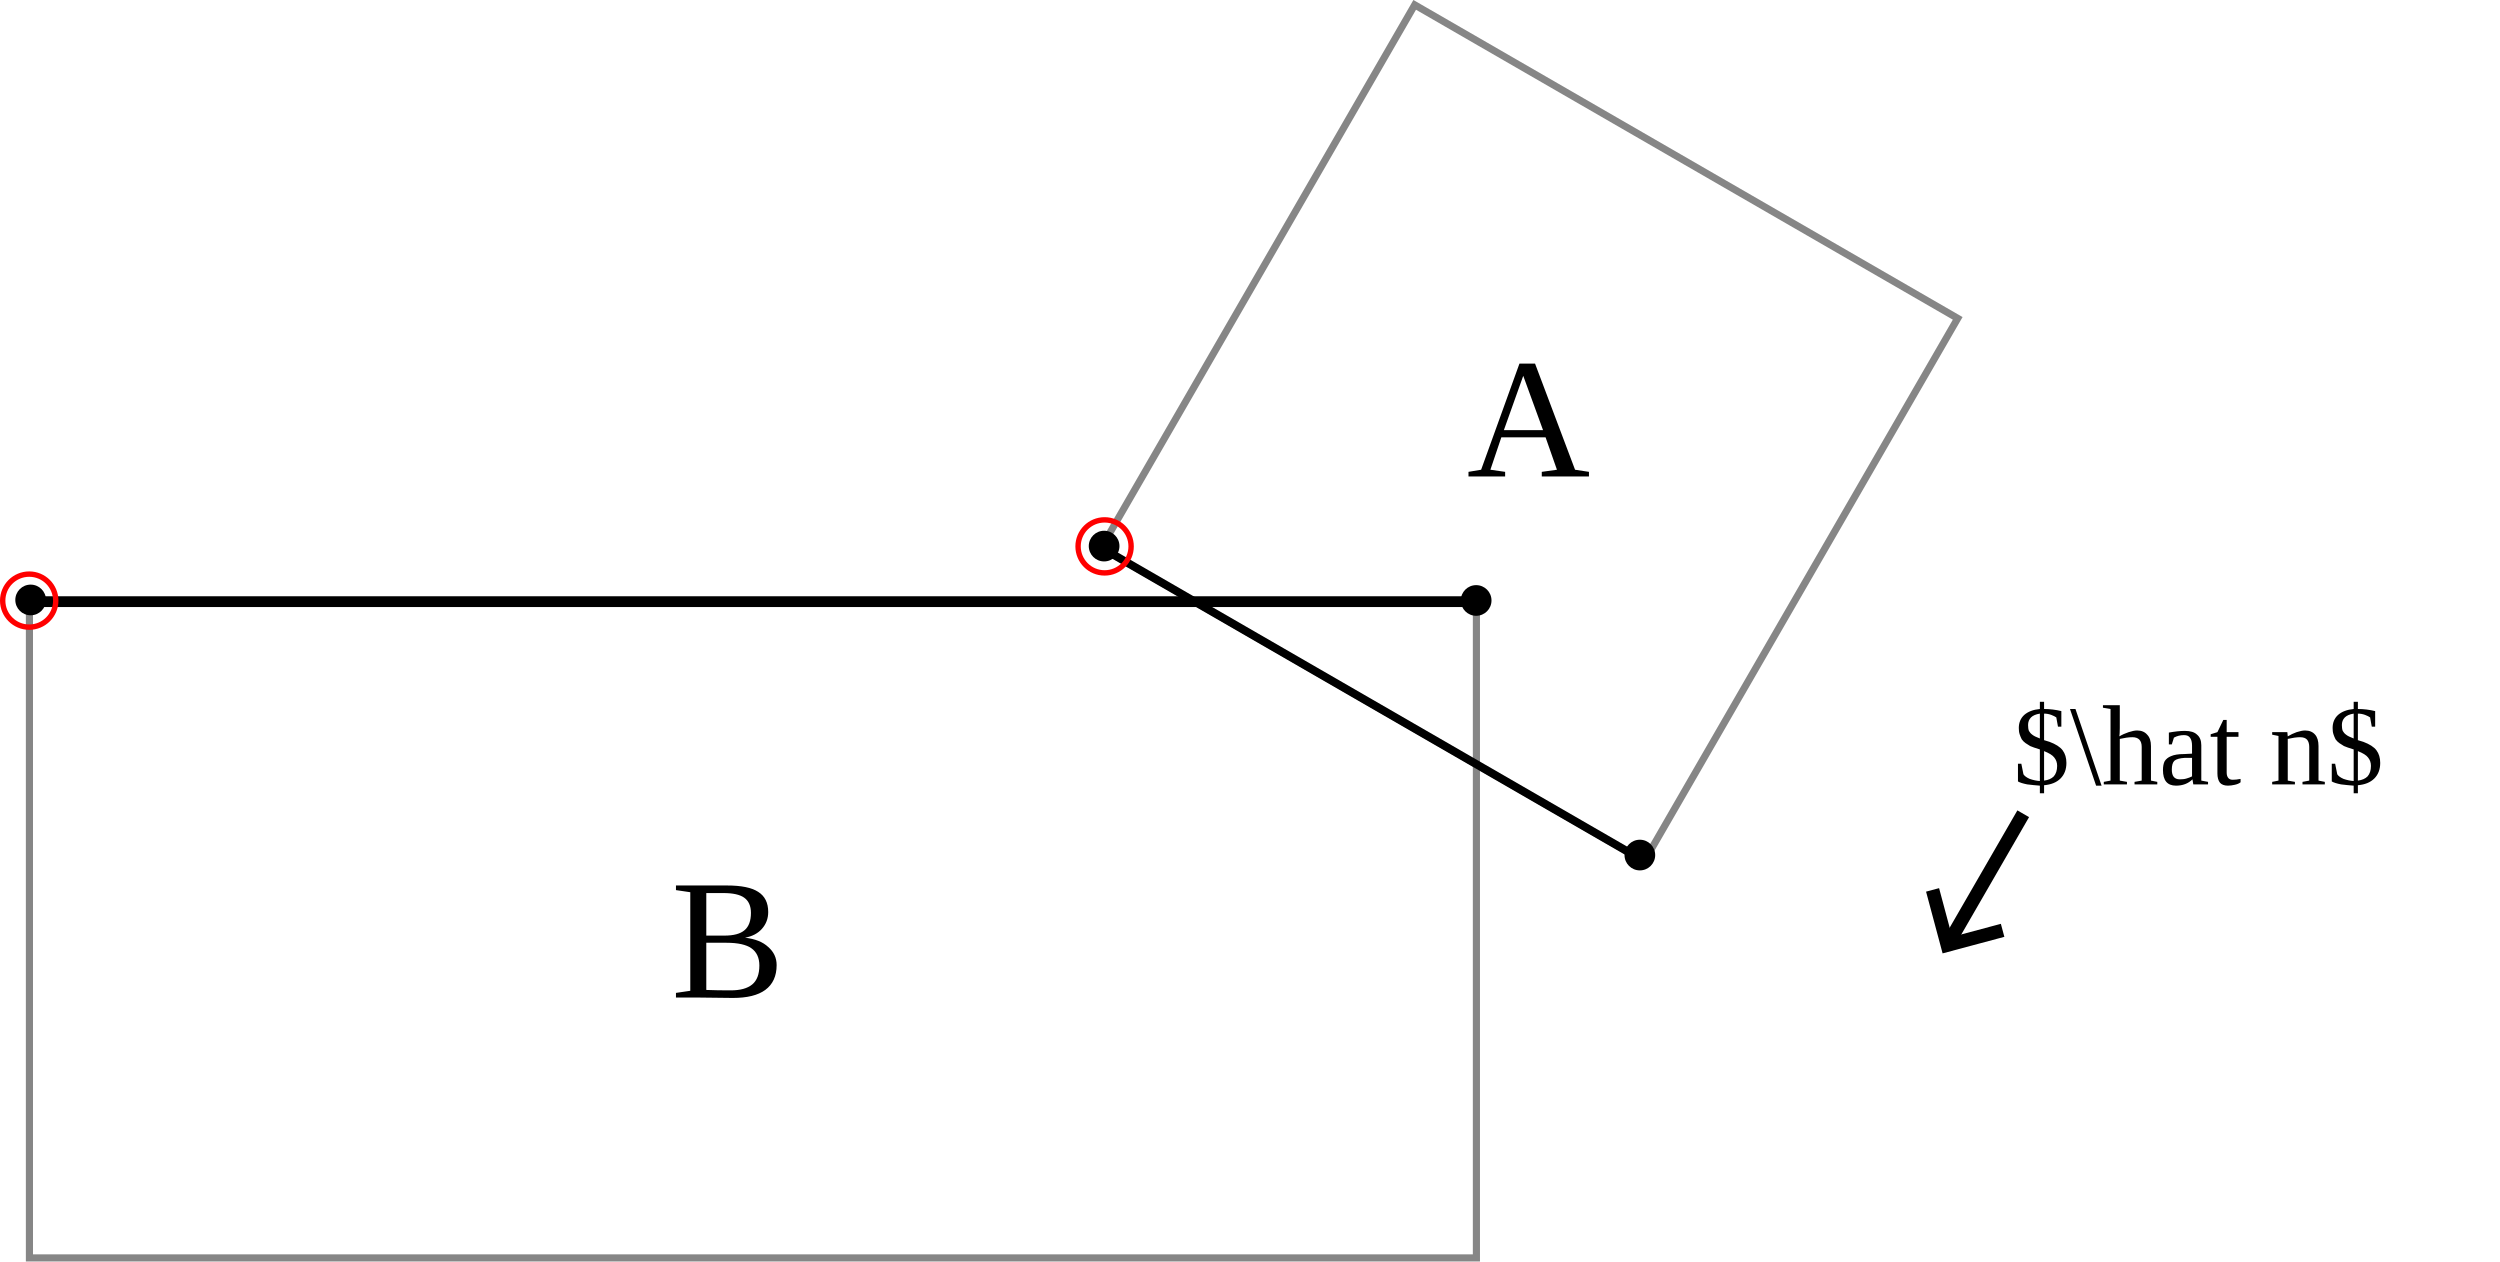
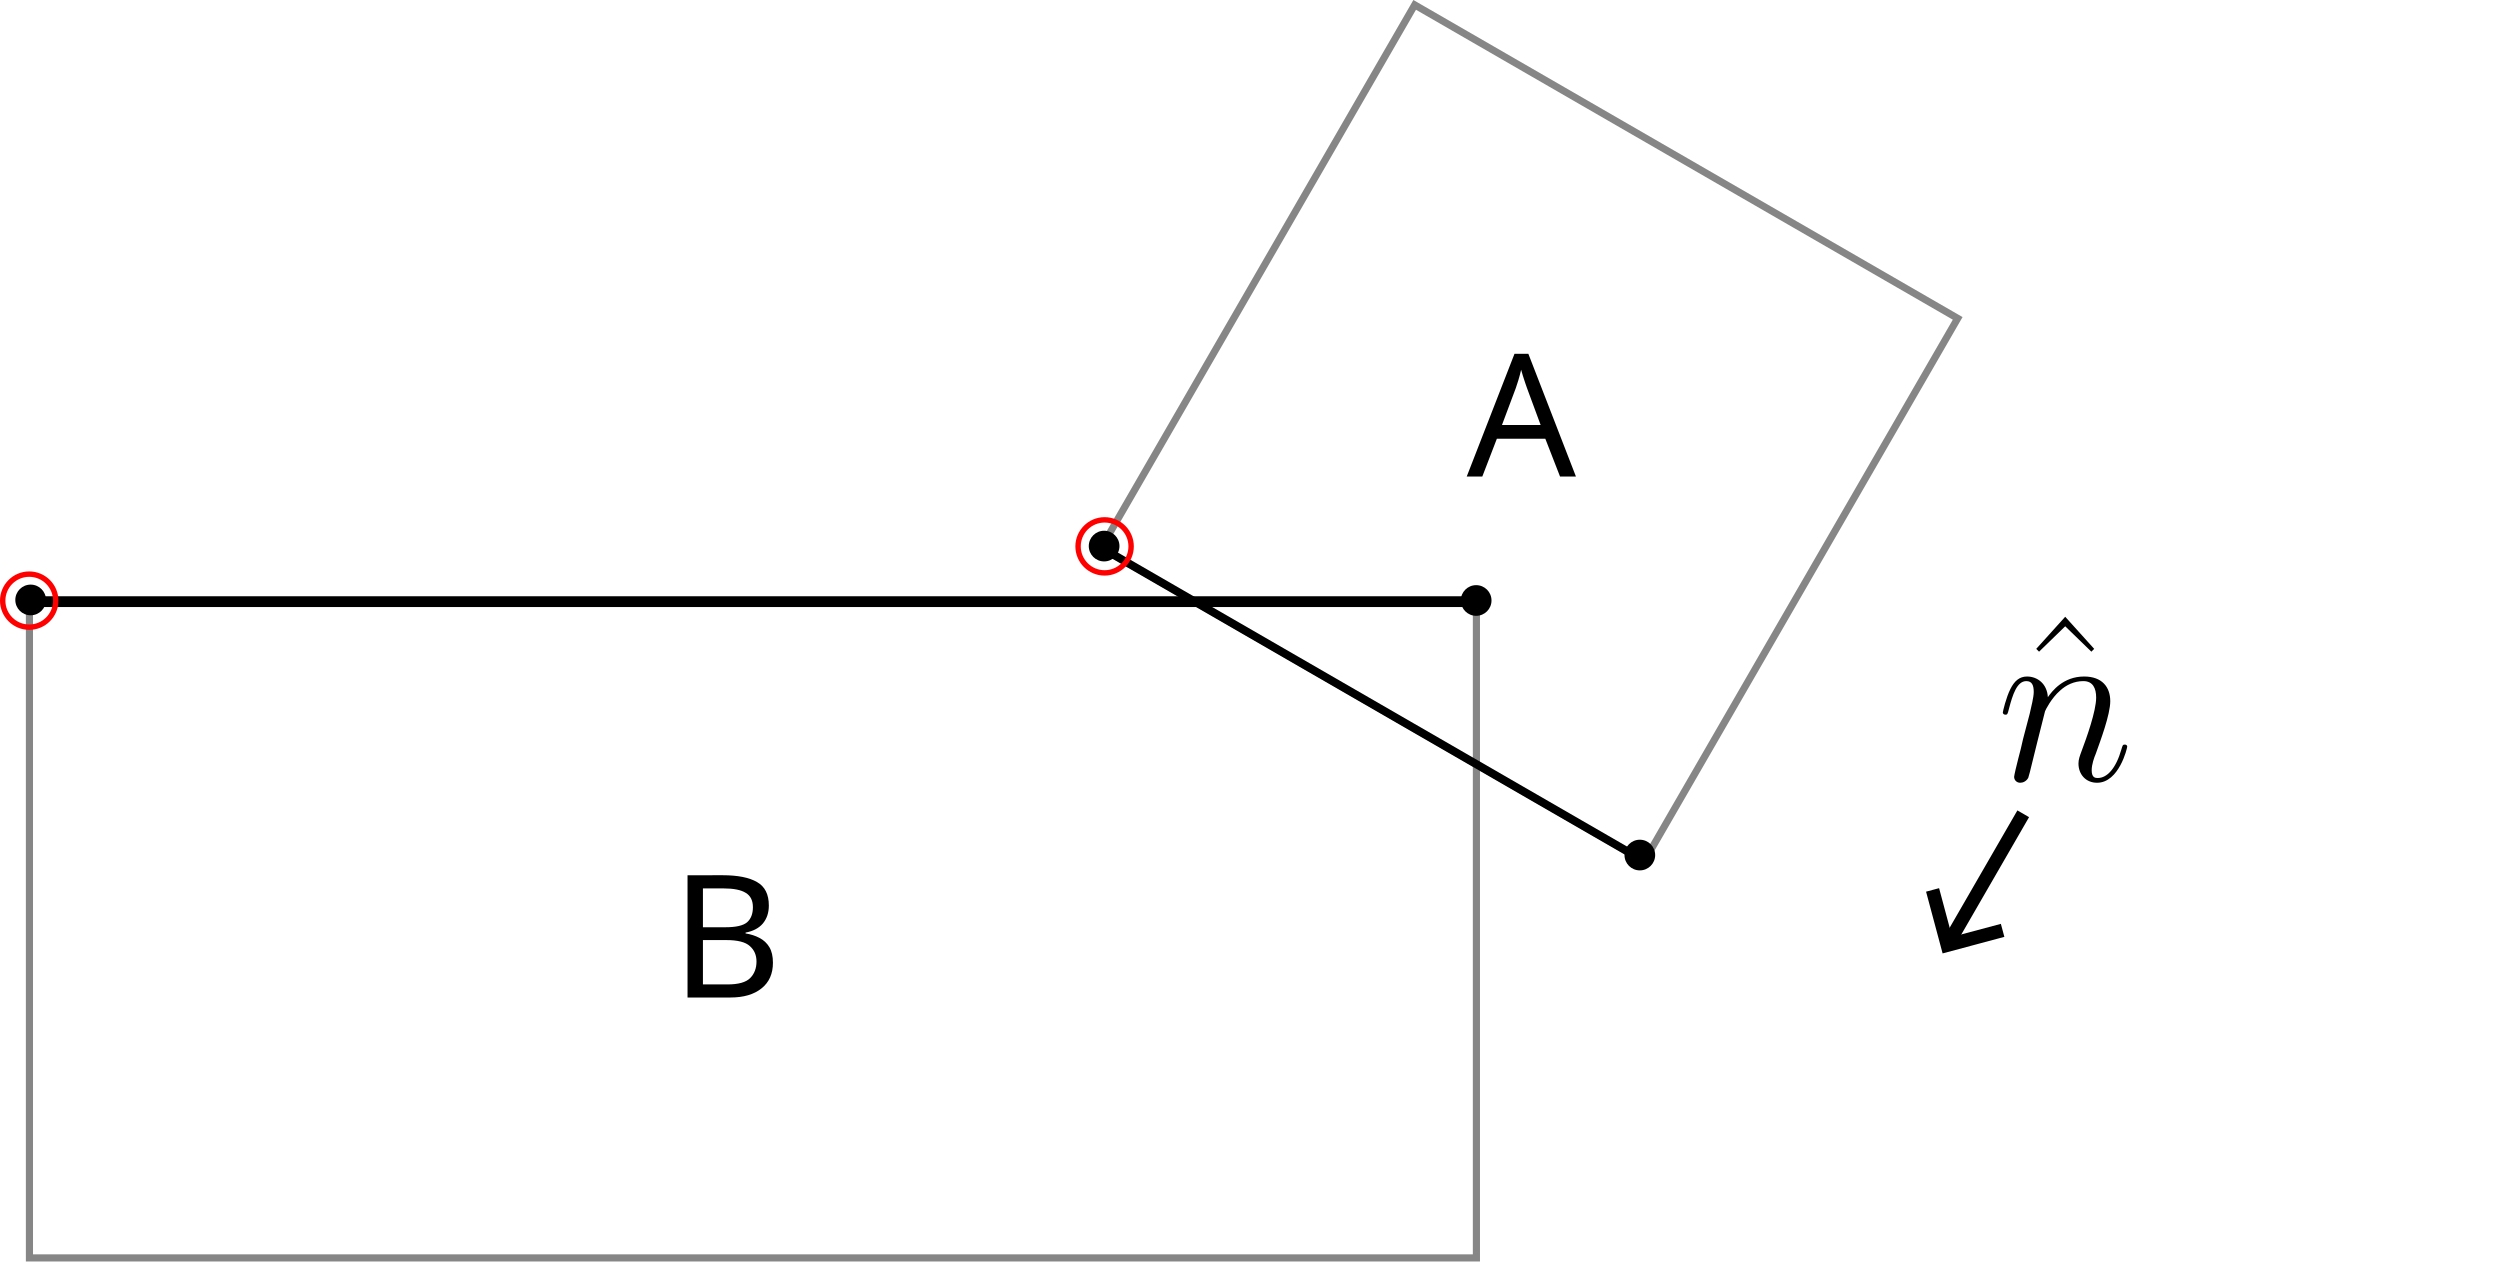
<svg xmlns="http://www.w3.org/2000/svg" width="92.737mm" height="46.794mm" viewBox="0 0 92.737 46.794" version="1.1" id="svg1">
  <defs id="defs1">
    <marker style="overflow:visible" id="ArrowWide-4" refX="0" refY="0" orient="auto-start-reverse" markerWidth="1" markerHeight="1" viewBox="0 0 1 1" preserveAspectRatio="xMidYMid">
      <path style="fill:none;stroke:context-stroke;stroke-width:1;stroke-linecap:butt" d="M 3,-3 0,0 3,3" transform="rotate(180,0.125,0)" id="path1-8" />
    </marker>
+     <g id="g2074">
+       <g id="g4411">
+         <path d="m 5.672,-17.203 -3.047,3.375 0.297,0.297 2.75,-2.672 2.75,2.672 0.297,-0.297 z m 0,0" id="path9150" />
+       </g>
+       <g id="g7243">
+         <path d="M 5.109,-7.266 C 5.156,-7.406 5.781,-8.656 6.688,-9.438 c 0.641,-0.594 1.484,-1 2.453,-1 1,0 1.344,0.75 1.344,1.734 0,1.422 -1.016,4.25 -1.516,5.578 C 8.75,-2.531 8.625,-2.203 8.625,-1.766 c 0,1.125 0.766,2.016 1.953,2.016 2.312,0 3.172,-3.641 3.172,-3.797 0,-0.125 -0.094,-0.219 -0.25,-0.219 -0.219,0 -0.234,0.078 -0.359,0.5 C 12.562,-1.234 11.625,-0.25 10.656,-0.25 c -0.25,0 -0.641,-0.016 -0.641,-0.812 0,-0.625 0.266,-1.359 0.422,-1.719 0.484,-1.359 1.531,-4.125 1.531,-5.547 0,-1.484 -0.859,-2.594 -2.75,-2.594 -2.203,0 -3.375,1.547 -3.812,2.172 -0.078,-1.406 -1.094,-2.172 -2.188,-2.172 -0.797,0 -1.328,0.469 -1.75,1.312 -0.453,0.891 -0.797,2.375 -0.797,2.469 0,0.109 0.094,0.234 0.266,0.234 0.203,0 0.234,-0.031 0.375,-0.609 0.391,-1.5 0.844,-2.922 1.828,-2.922 0.578,0 0.781,0.406 0.781,1.141 0,0.547 -0.25,1.516 -0.422,2.281 L 2.797,-4.344 c -0.094,0.484 -0.375,1.594 -0.5,2.047 C 2.125,-1.656 1.859,-0.5 1.859,-0.375 1.859,-0.031 2.125,0.25 2.5,0.25 c 0.297,0 0.641,-0.156 0.844,-0.516 0.047,-0.125 0.281,-1 0.391,-1.5 l 0.547,-2.219 z m 0,0" id="path1067" />
+       </g>
+     </g>
+     <g id="g1240">
+       <g id="g9704">
+         <path d="m 5.672,-17.203 -3.047,3.375 0.297,0.297 2.75,-2.672 2.75,2.672 0.297,-0.297 z m 0,0" id="path6175" />
+       </g>
+       <g id="g7291">
+         <path d="M 5.109,-7.266 C 5.156,-7.406 5.781,-8.656 6.688,-9.438 c 0.641,-0.594 1.484,-1 2.453,-1 1,0 1.344,0.75 1.344,1.734 0,1.422 -1.016,4.25 -1.516,5.578 C 8.75,-2.531 8.625,-2.203 8.625,-1.766 c 0,1.125 0.766,2.016 1.953,2.016 2.312,0 3.172,-3.641 3.172,-3.797 0,-0.125 -0.094,-0.219 -0.25,-0.219 -0.219,0 -0.234,0.078 -0.359,0.5 C 12.562,-1.234 11.625,-0.25 10.656,-0.25 c -0.25,0 -0.641,-0.016 -0.641,-0.812 0,-0.625 0.266,-1.359 0.422,-1.719 0.484,-1.359 1.531,-4.125 1.531,-5.547 0,-1.484 -0.859,-2.594 -2.75,-2.594 -2.203,0 -3.375,1.547 -3.812,2.172 -0.078,-1.406 -1.094,-2.172 -2.188,-2.172 -0.797,0 -1.328,0.469 -1.75,1.312 -0.453,0.891 -0.797,2.375 -0.797,2.469 0,0.109 0.094,0.234 0.266,0.234 0.203,0 0.234,-0.031 0.375,-0.609 0.391,-1.5 0.844,-2.922 1.828,-2.922 0.578,0 0.781,0.406 0.781,1.141 0,0.547 -0.25,1.516 -0.422,2.281 L 2.797,-4.344 c -0.094,0.484 -0.375,1.594 -0.5,2.047 C 2.125,-1.656 1.859,-0.5 1.859,-0.375 1.859,-0.031 2.125,0.25 2.5,0.25 c 0.297,0 0.641,-0.156 0.844,-0.516 0.047,-0.125 0.281,-1 0.391,-1.5 l 0.547,-2.219 z m 0,0" id="path3601" />
+       </g>
+     </g>
  </defs>
-   <g id="layer1" transform="translate(-121.3471,-34.1298)">
-     <rect style="fill:none;stroke:#868686;stroke-width:0.265;stroke-opacity:1" id="rect1-4" width="53.675" height="24.333" x="122.439" y="56.459" />
-     <rect style="fill:none;stroke:#868686;stroke-width:0.265;stroke-opacity:1" id="rect2-5" width="23.259" height="23.259" x="167.692" y="-57.199" transform="rotate(30)" />
-     <path style="fill:none;stroke:#000000;stroke-width:0.5;stroke-dasharray:none;stroke-opacity:1;marker-end:url(#ArrowWide-4)" d="m 196.398,64.316 -2.751,4.765" id="path2-5" />
-     <text xml:space="preserve" style="font-size:6.35px;writing-mode:lr-tb;direction:ltr;fill:#000000;fill-opacity:1;stroke:none;stroke-width:0.5;stroke-dasharray:none;stroke-opacity:1" x="146.235" y="71.13" id="text3-1">
-       <tspan id="tspan3-7" style="font-size:6.35px;fill:#000000;fill-opacity:1;stroke:none;stroke-width:0.5" x="146.235" y="71.13">B</tspan>
-     </text>
-     <text xml:space="preserve" style="font-size:6.35px;writing-mode:lr-tb;direction:ltr;fill:#000000;fill-opacity:1;stroke:none;stroke-width:0.5;stroke-dasharray:none;stroke-opacity:1" x="175.756" y="51.807" id="text4-1">
-       <tspan id="tspan4-1" style="font-size:6.35px;fill:#000000;fill-opacity:1;stroke:none;stroke-width:0.5" x="175.756" y="51.807">A</tspan>
-     </text>
-     <text xml:space="preserve" style="font-size:4.233px;writing-mode:lr-tb;direction:ltr;fill:#000000;fill-opacity:1;stroke:none;stroke-width:0.5;stroke-dasharray:none;stroke-opacity:1" x="196.016" y="63.227" id="text5-5">
-       <tspan id="tspan5-2" style="font-size:4.233px;stroke-width:0.5" x="196.016" y="63.227">$\hat n$</tspan>
-     </text>
-     <path style="fill:none;fill-opacity:1;stroke:#000000;stroke-width:0.3;stroke-dasharray:none;stroke-opacity:1" d="M 162.272,54.487 182.276,66.037" id="path5" />
-     <path style="fill:none;fill-opacity:1;stroke:#000000;stroke-width:0.4;stroke-dasharray:none;stroke-opacity:1" d="m 122.421,56.448 h 53.515" id="path6" />
-     <circle style="fill:#000000;fill-opacity:1;stroke:none;stroke-width:0.3;stroke-dasharray:none;stroke-opacity:1" id="path7" cx="122.484" cy="56.385" r="0.569" />
-     <circle style="fill:#000000;fill-opacity:1;stroke:none;stroke-width:0.3;stroke-dasharray:none;stroke-opacity:1" id="path7-2" cx="176.105" cy="56.404" r="0.569" />
-     <circle style="fill:#000000;fill-opacity:1;stroke:none;stroke-width:0.3;stroke-dasharray:none;stroke-opacity:1" id="path7-2-6" cx="162.304" cy="54.387" r="0.569" />
-     <circle style="fill:#000000;fill-opacity:1;stroke:none;stroke-width:0.3;stroke-dasharray:none;stroke-opacity:1" id="path7-2-6-1" cx="182.177" cy="65.848" r="0.569" />
-     <circle style="fill:none;stroke:#ff0000;stroke-width:0.2;stroke-dasharray:none;stroke-opacity:1" id="path14" cx="122.431" cy="56.41" r="0.984" />
-     <circle style="fill:none;stroke:#ff0000;stroke-width:0.2;stroke-dasharray:none;stroke-opacity:1" id="circle15" cx="162.322" cy="54.398" r="0.984" />
+   <rect style="fill:none;stroke:#868686;stroke-width:0.265;stroke-opacity:1" id="rect1-4" width="53.675" height="24.333" x="1.092" y="22.329" />
+   <rect style="fill:none;stroke:#868686;stroke-width:0.265;stroke-opacity:1" id="rect2-5" width="23.259" height="23.259" x="45.537" y="-26.082" transform="rotate(30)" />
+   <path style="fill:none;stroke:#000000;stroke-width:0.5;stroke-dasharray:none;stroke-opacity:1;marker-end:url(#ArrowWide-4)" d="m 75.051,30.187 -2.751,4.765" id="path2-5" />
+   <path style="font-size:6.35px;stroke-width:0.5" d="m 26.799,32.466 q 0.851,0 1.283,0.254 0.438,0.248 0.438,0.87 0,0.4 -0.222,0.667 -0.222,0.26 -0.641,0.337 v 0.032 q 0.286,0.044 0.514,0.165 0.235,0.121 0.368,0.343 0.133,0.222 0.133,0.578 0,0.616 -0.425,0.953 -0.419,0.337 -1.149,0.337 h -1.594 v -4.534 z m 0.114,1.93 q 0.584,0 0.8,-0.184 0.216,-0.191 0.216,-0.559 0,-0.375 -0.267,-0.533 -0.26,-0.165 -0.838,-0.165 h -0.749 v 1.441 z m -0.838,0.476 v 1.645 h 0.914 q 0.603,0 0.838,-0.235 0.235,-0.235 0.235,-0.616 0,-0.356 -0.248,-0.572 -0.241,-0.222 -0.87,-0.222 z" id="text3-1" aria-label="B" />
+   <path style="font-size:6.35px;stroke-width:0.5" d="m 57.869,17.677 -0.546,-1.403 h -1.797 l -0.54,1.403 h -0.578 l 1.772,-4.553 h 0.514 l 1.765,4.553 z m -1.226,-3.283 q -0.019,-0.051 -0.064,-0.184 -0.044,-0.133 -0.089,-0.273 -0.038,-0.146 -0.064,-0.222 -0.044,0.197 -0.102,0.387 -0.057,0.184 -0.095,0.292 l -0.514,1.372 h 1.435 z" id="text4-1" aria-label="A" />
+   <path style="fill:none;fill-opacity:1;stroke:#000000;stroke-width:0.3;stroke-dasharray:none;stroke-opacity:1" d="M 40.925,20.357 60.929,31.907" id="path5" />
+   <path style="fill:none;fill-opacity:1;stroke:#000000;stroke-width:0.4;stroke-dasharray:none;stroke-opacity:1" d="M 1.074,22.318 H 54.588" id="path6" />
+   <circle style="fill:#000000;fill-opacity:1;stroke:none;stroke-width:0.3;stroke-dasharray:none;stroke-opacity:1" id="path7" cx="1.137" cy="22.255" r="0.569" />
+   <circle style="fill:#000000;fill-opacity:1;stroke:none;stroke-width:0.3;stroke-dasharray:none;stroke-opacity:1" id="path7-2" cx="54.758" cy="22.275" r="0.569" />
+   <circle style="fill:#000000;fill-opacity:1;stroke:none;stroke-width:0.3;stroke-dasharray:none;stroke-opacity:1" id="path7-2-6" cx="40.957" cy="20.257" r="0.569" />
+   <circle style="fill:#000000;fill-opacity:1;stroke:none;stroke-width:0.3;stroke-dasharray:none;stroke-opacity:1" id="path7-2-6-1" cx="60.829" cy="31.718" r="0.569" />
+   <circle style="fill:none;stroke:#ff0000;stroke-width:0.2;stroke-dasharray:none;stroke-opacity:1" id="path14" cx="1.084" cy="22.281" r="0.984" />
+   <circle style="fill:none;stroke:#ff0000;stroke-width:0.2;stroke-dasharray:none;stroke-opacity:1" id="circle15" cx="40.975" cy="20.268" r="0.984" />
+   <g transform="translate(74.29474,22.87882)" id="g2">
+     <g fill="#000000" fill-opacity="1" id="g3-1" transform="matrix(0.352778,0,0,0.352778,-0.940109,-0.70657)">
+       <g id="use2-1" transform="translate(3.552,19.206)">
+         <path d="m 5.672,-17.203 -3.047,3.375 0.297,0.297 2.75,-2.672 2.75,2.672 0.297,-0.297 z m 0,0" id="path4-1" />
+       </g>
+     </g>
+     <g fill="#000000" fill-opacity="1" id="g4-1" transform="matrix(0.352778,0,0,0.352778,-0.940109,-0.70657)">
+       <g id="use3-1" transform="translate(1.993,19.207)">
+         <path d="M 5.109,-7.266 C 5.156,-7.406 5.781,-8.656 6.688,-9.438 c 0.641,-0.594 1.484,-1 2.453,-1 1,0 1.344,0.75 1.344,1.734 0,1.422 -1.016,4.25 -1.516,5.578 C 8.75,-2.531 8.625,-2.203 8.625,-1.766 c 0,1.125 0.766,2.016 1.953,2.016 2.312,0 3.172,-3.641 3.172,-3.797 0,-0.125 -0.094,-0.219 -0.25,-0.219 -0.219,0 -0.234,0.078 -0.359,0.5 C 12.562,-1.234 11.625,-0.25 10.656,-0.25 c -0.25,0 -0.641,-0.016 -0.641,-0.812 0,-0.625 0.266,-1.359 0.422,-1.719 0.484,-1.359 1.531,-4.125 1.531,-5.547 0,-1.484 -0.859,-2.594 -2.75,-2.594 -2.203,0 -3.375,1.547 -3.812,2.172 -0.078,-1.406 -1.094,-2.172 -2.188,-2.172 -0.797,0 -1.328,0.469 -1.75,1.312 -0.453,0.891 -0.797,2.375 -0.797,2.469 0,0.109 0.094,0.234 0.266,0.234 0.203,0 0.234,-0.031 0.375,-0.609 0.391,-1.5 0.844,-2.922 1.828,-2.922 0.578,0 0.781,0.406 0.781,1.141 0,0.547 -0.25,1.516 -0.422,2.281 L 2.797,-4.344 c -0.094,0.484 -0.375,1.594 -0.5,2.047 C 2.125,-1.656 1.859,-0.5 1.859,-0.375 1.859,-0.031 2.125,0.25 2.5,0.25 c 0.297,0 0.641,-0.156 0.844,-0.516 0.047,-0.125 0.281,-1 0.391,-1.5 l 0.547,-2.219 z m 0,0" id="path5-1-1" />
+       </g>
+     </g>
  </g>
</svg>
